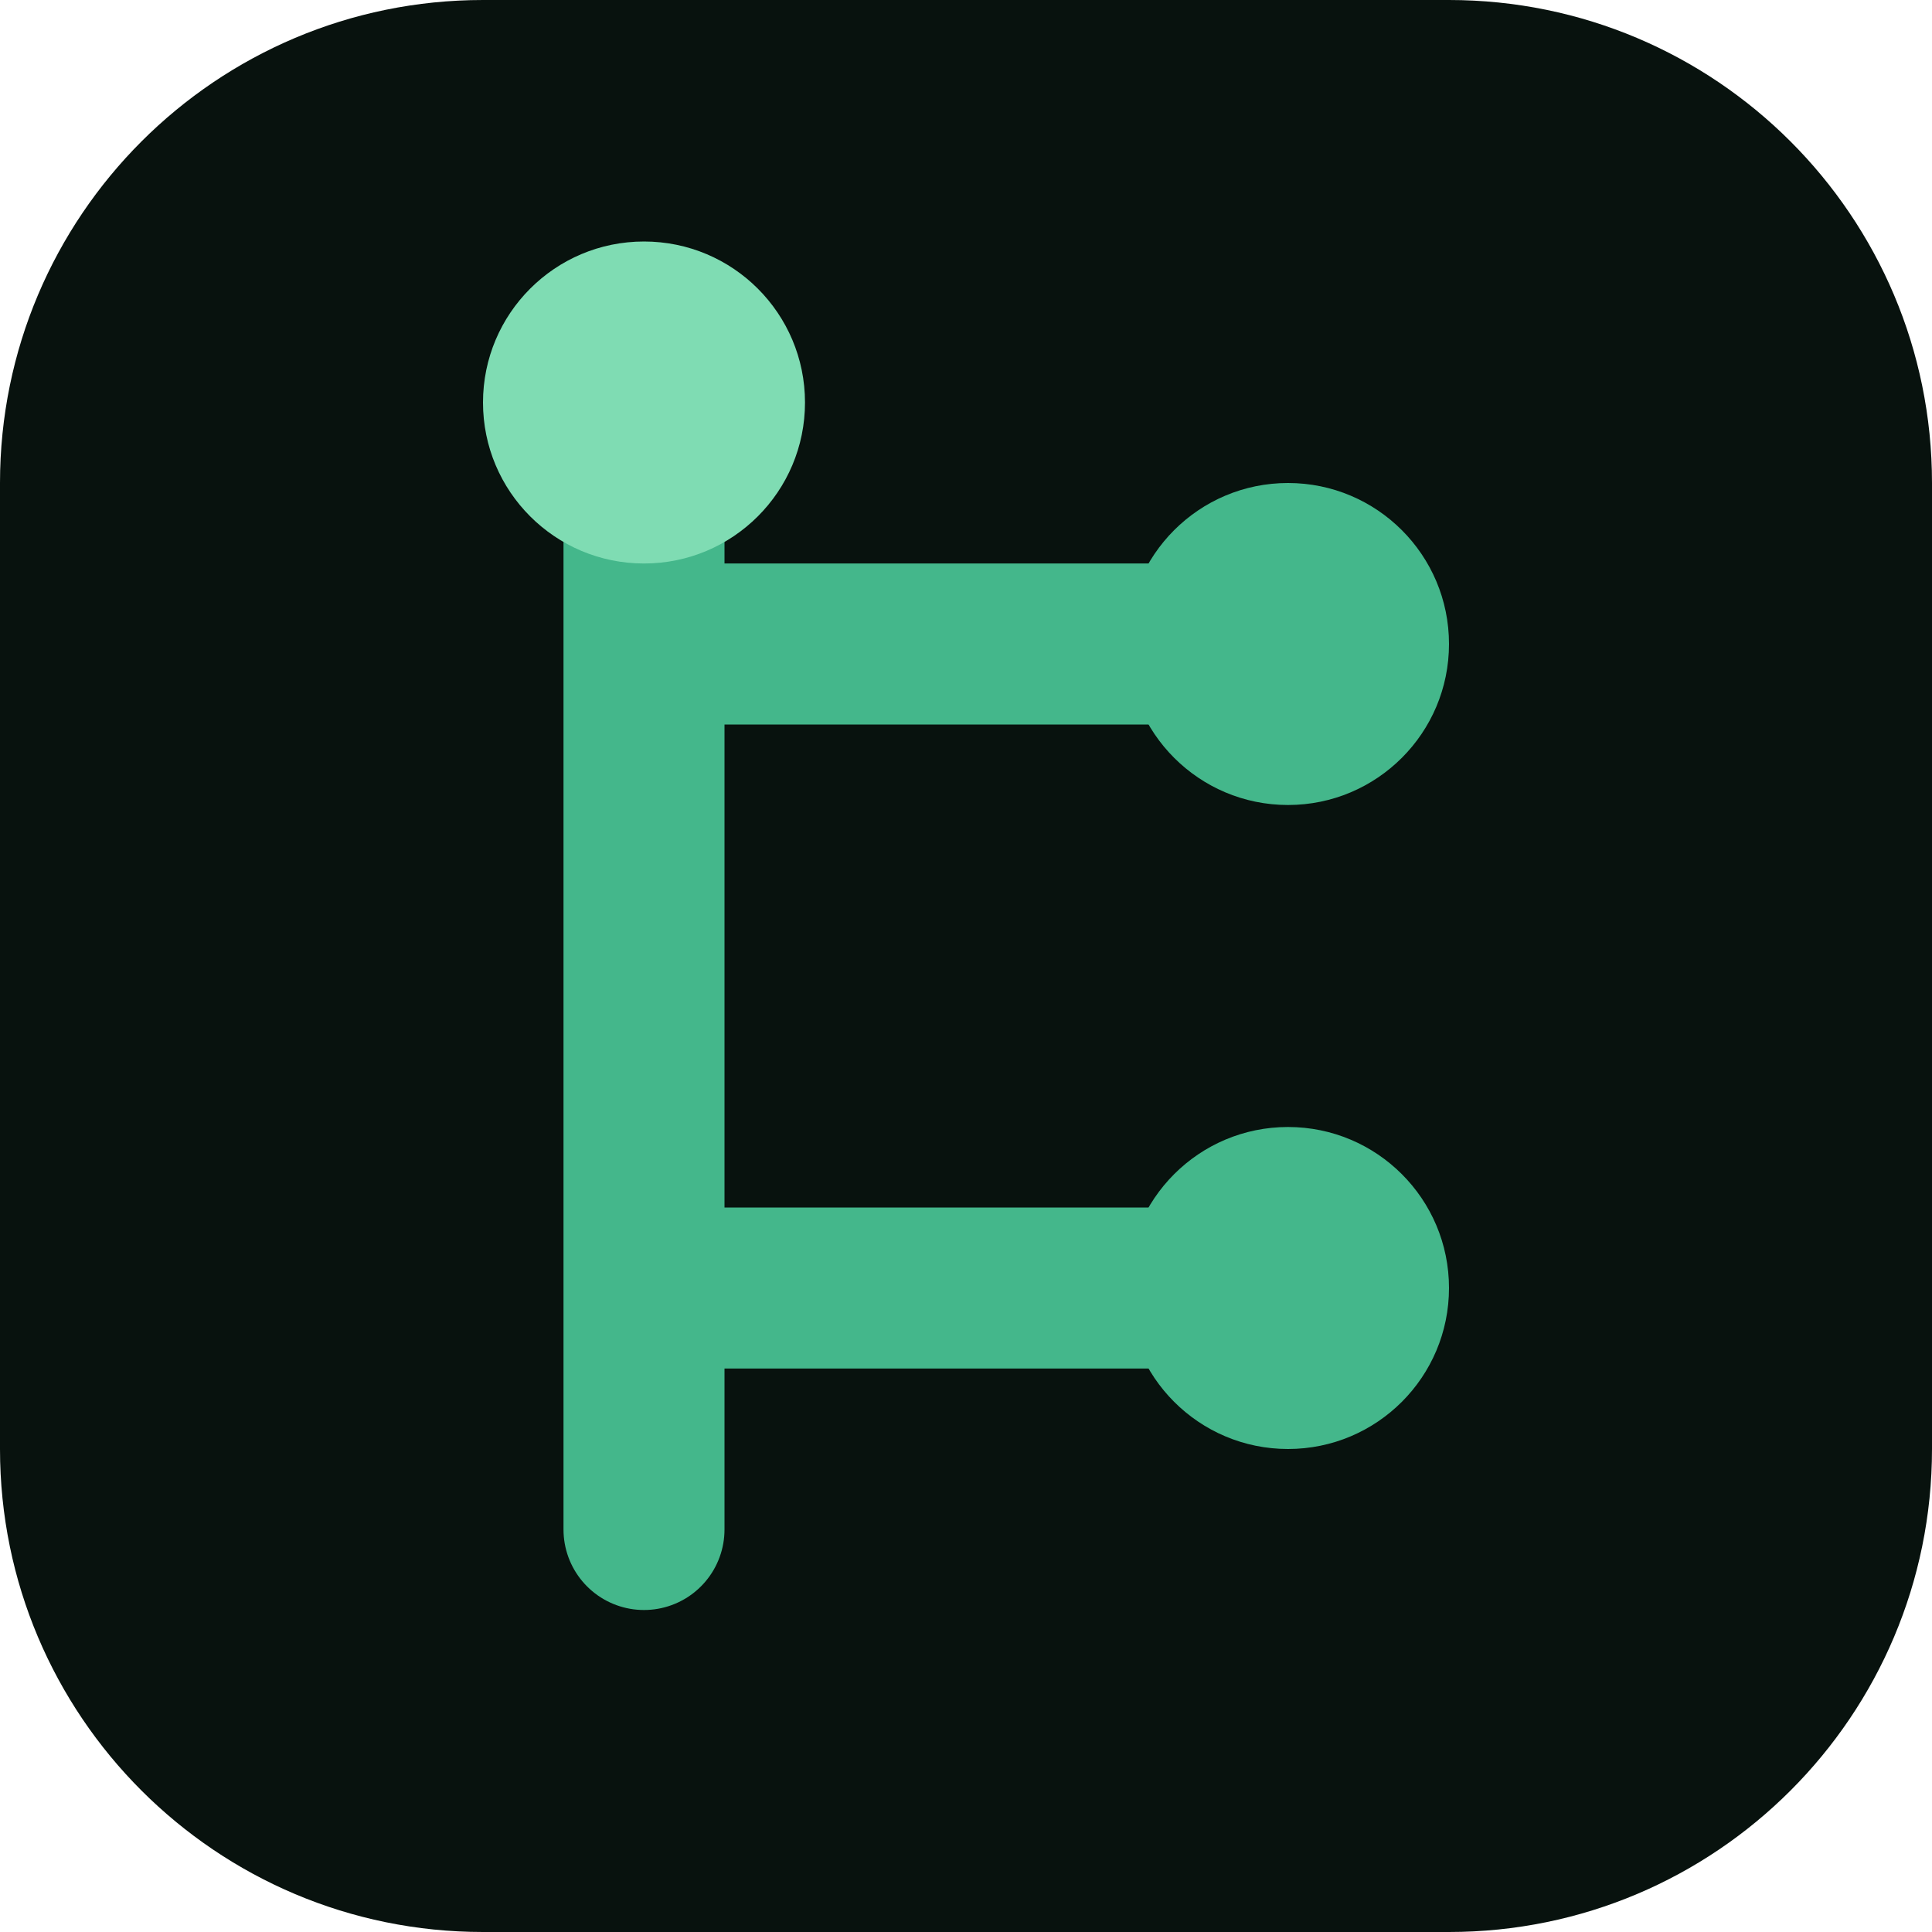
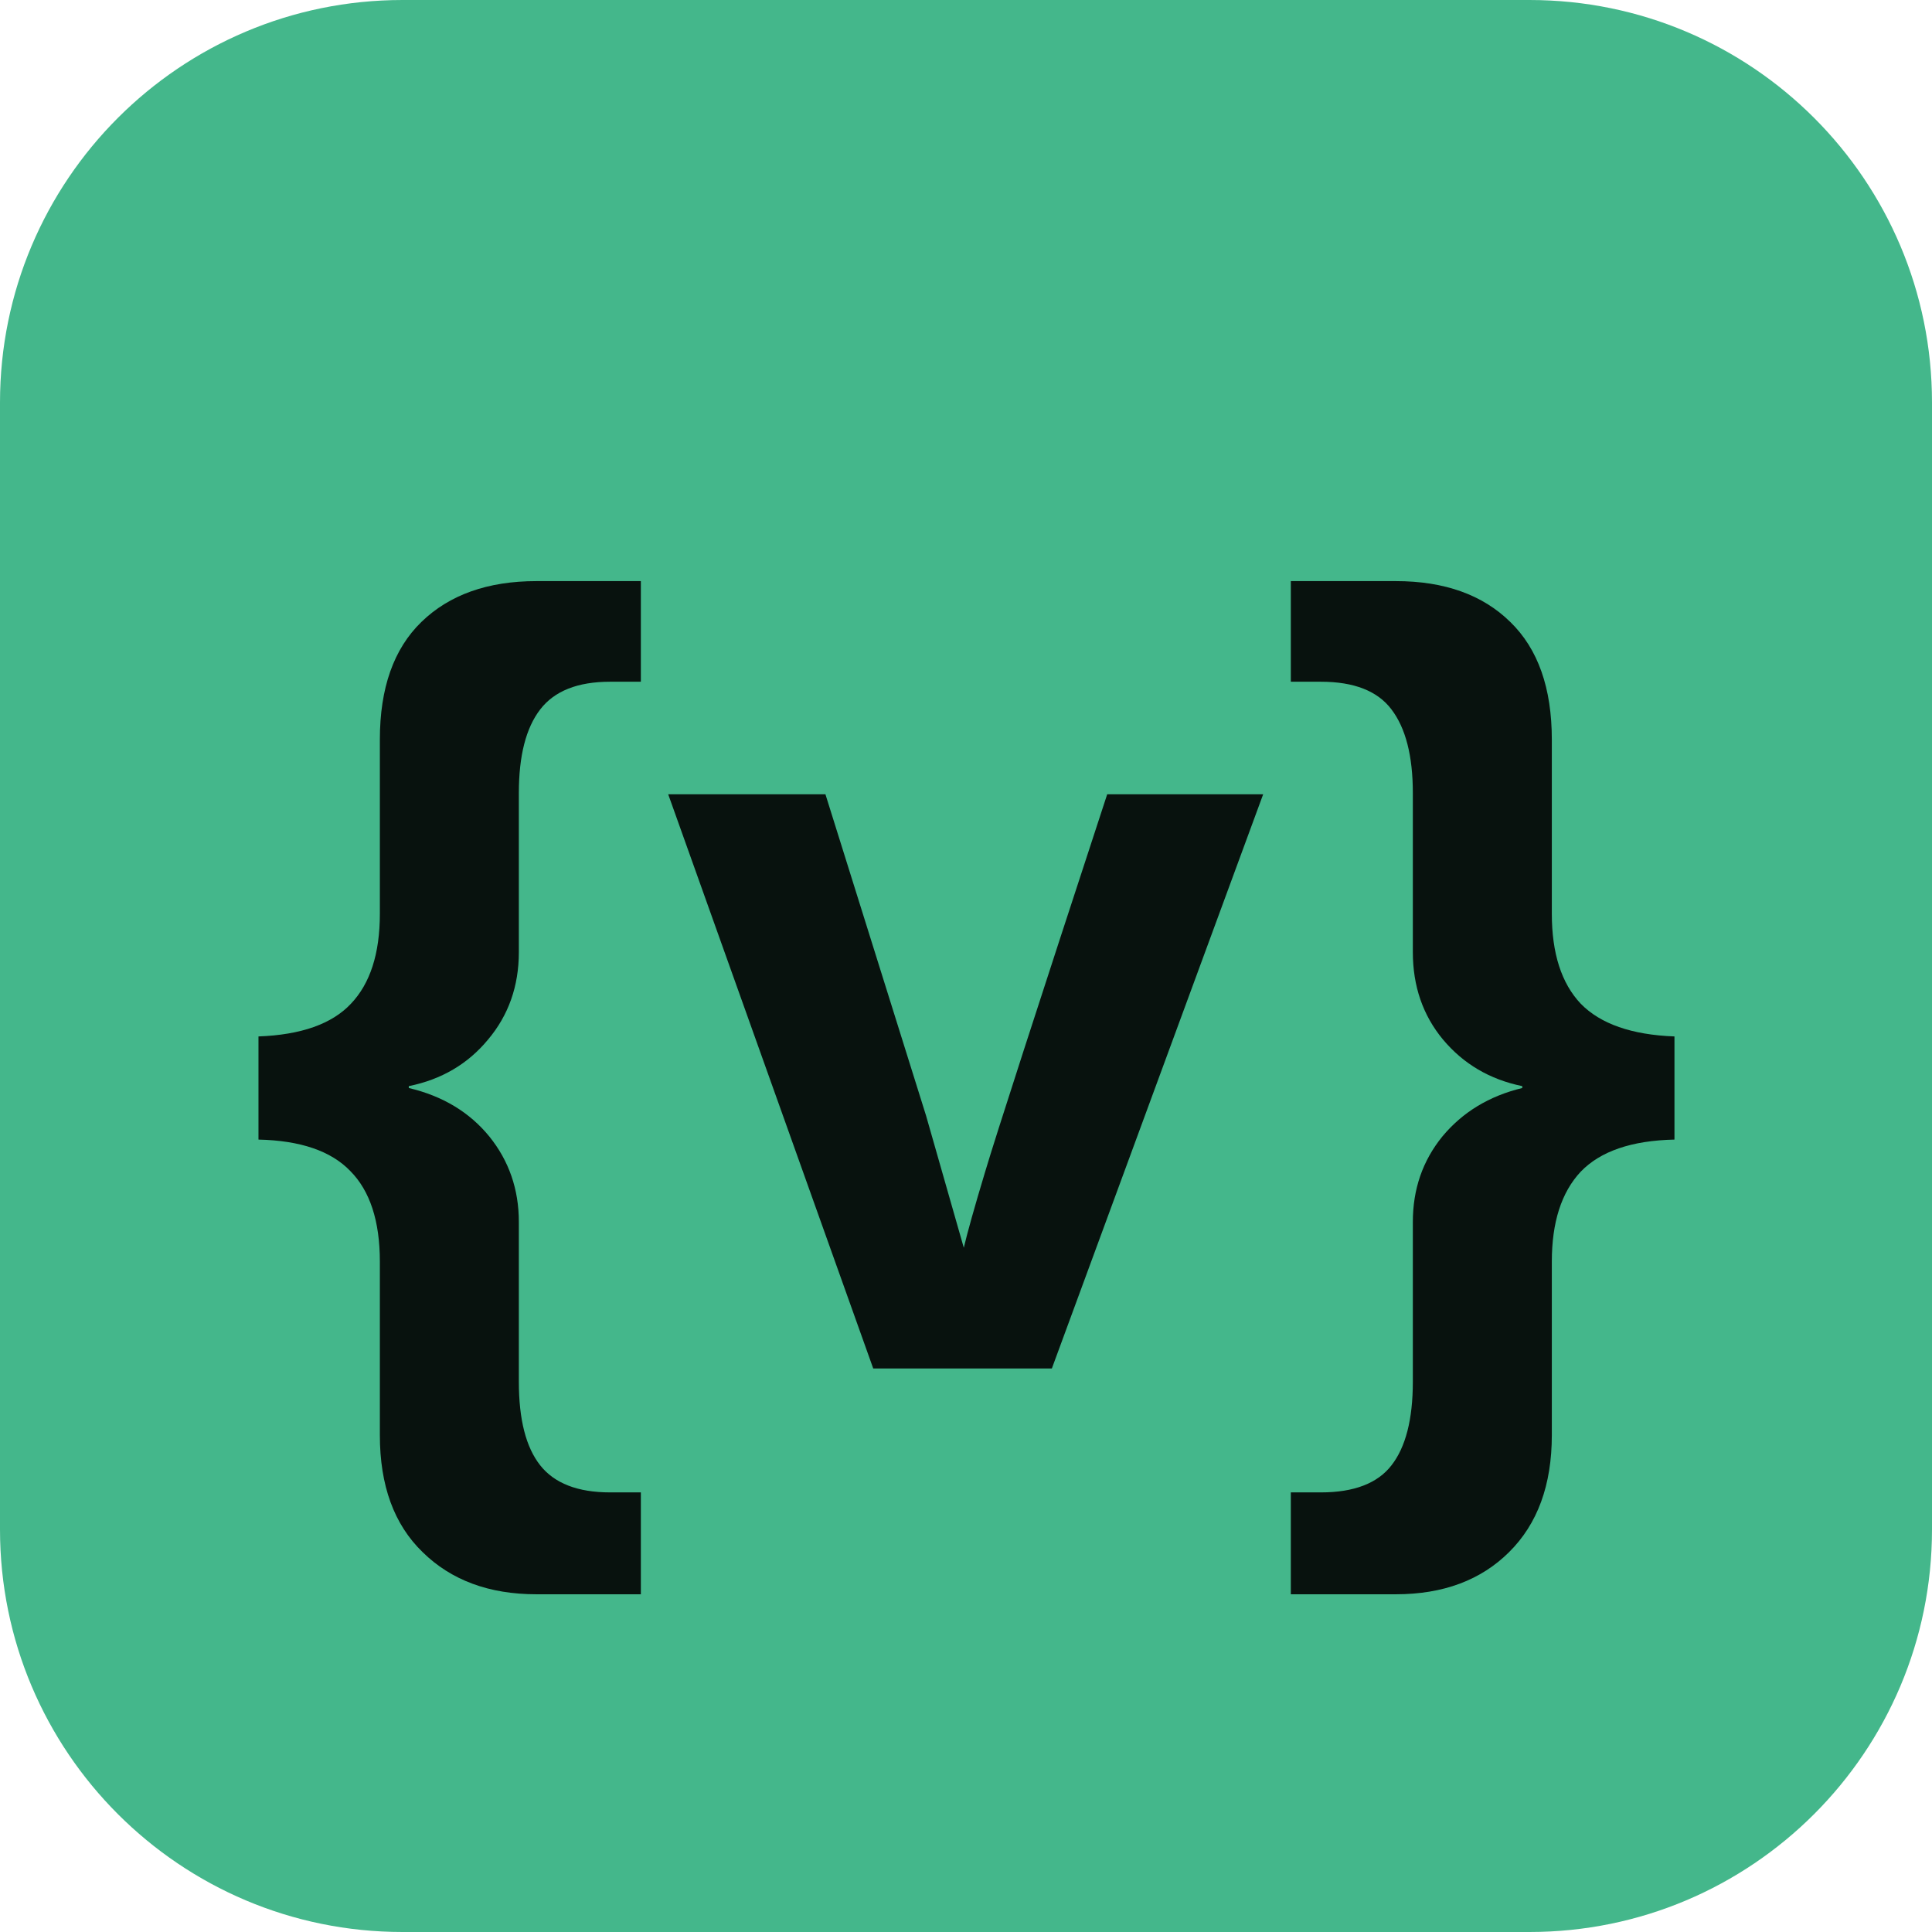
<svg xmlns="http://www.w3.org/2000/svg" viewBox="0 0 48 48">
-   <rect width="48" height="48" rx="12" fill="#08120e" />
-   <path d="M16 10v28M16 16h16M16 32h16" fill="none" stroke="#44b78b" stroke-linecap="round" stroke-linejoin="round" stroke-width="4" />
-   <circle cx="16" cy="10" r="4" fill="#7fdcb3" />
-   <circle cx="32" cy="16" r="4" fill="#44b78b" />
-   <circle cx="32" cy="32" r="4" fill="#44b78b" />
+   <rect width="48" height="48" rx="10" fill="#44b78b" />
+   <text x="24" y="34" fill="#08120e" font-family="Arial, Helvetica, sans-serif" font-size="27" font-weight="700" text-anchor="middle">{v}</text>
</svg>
